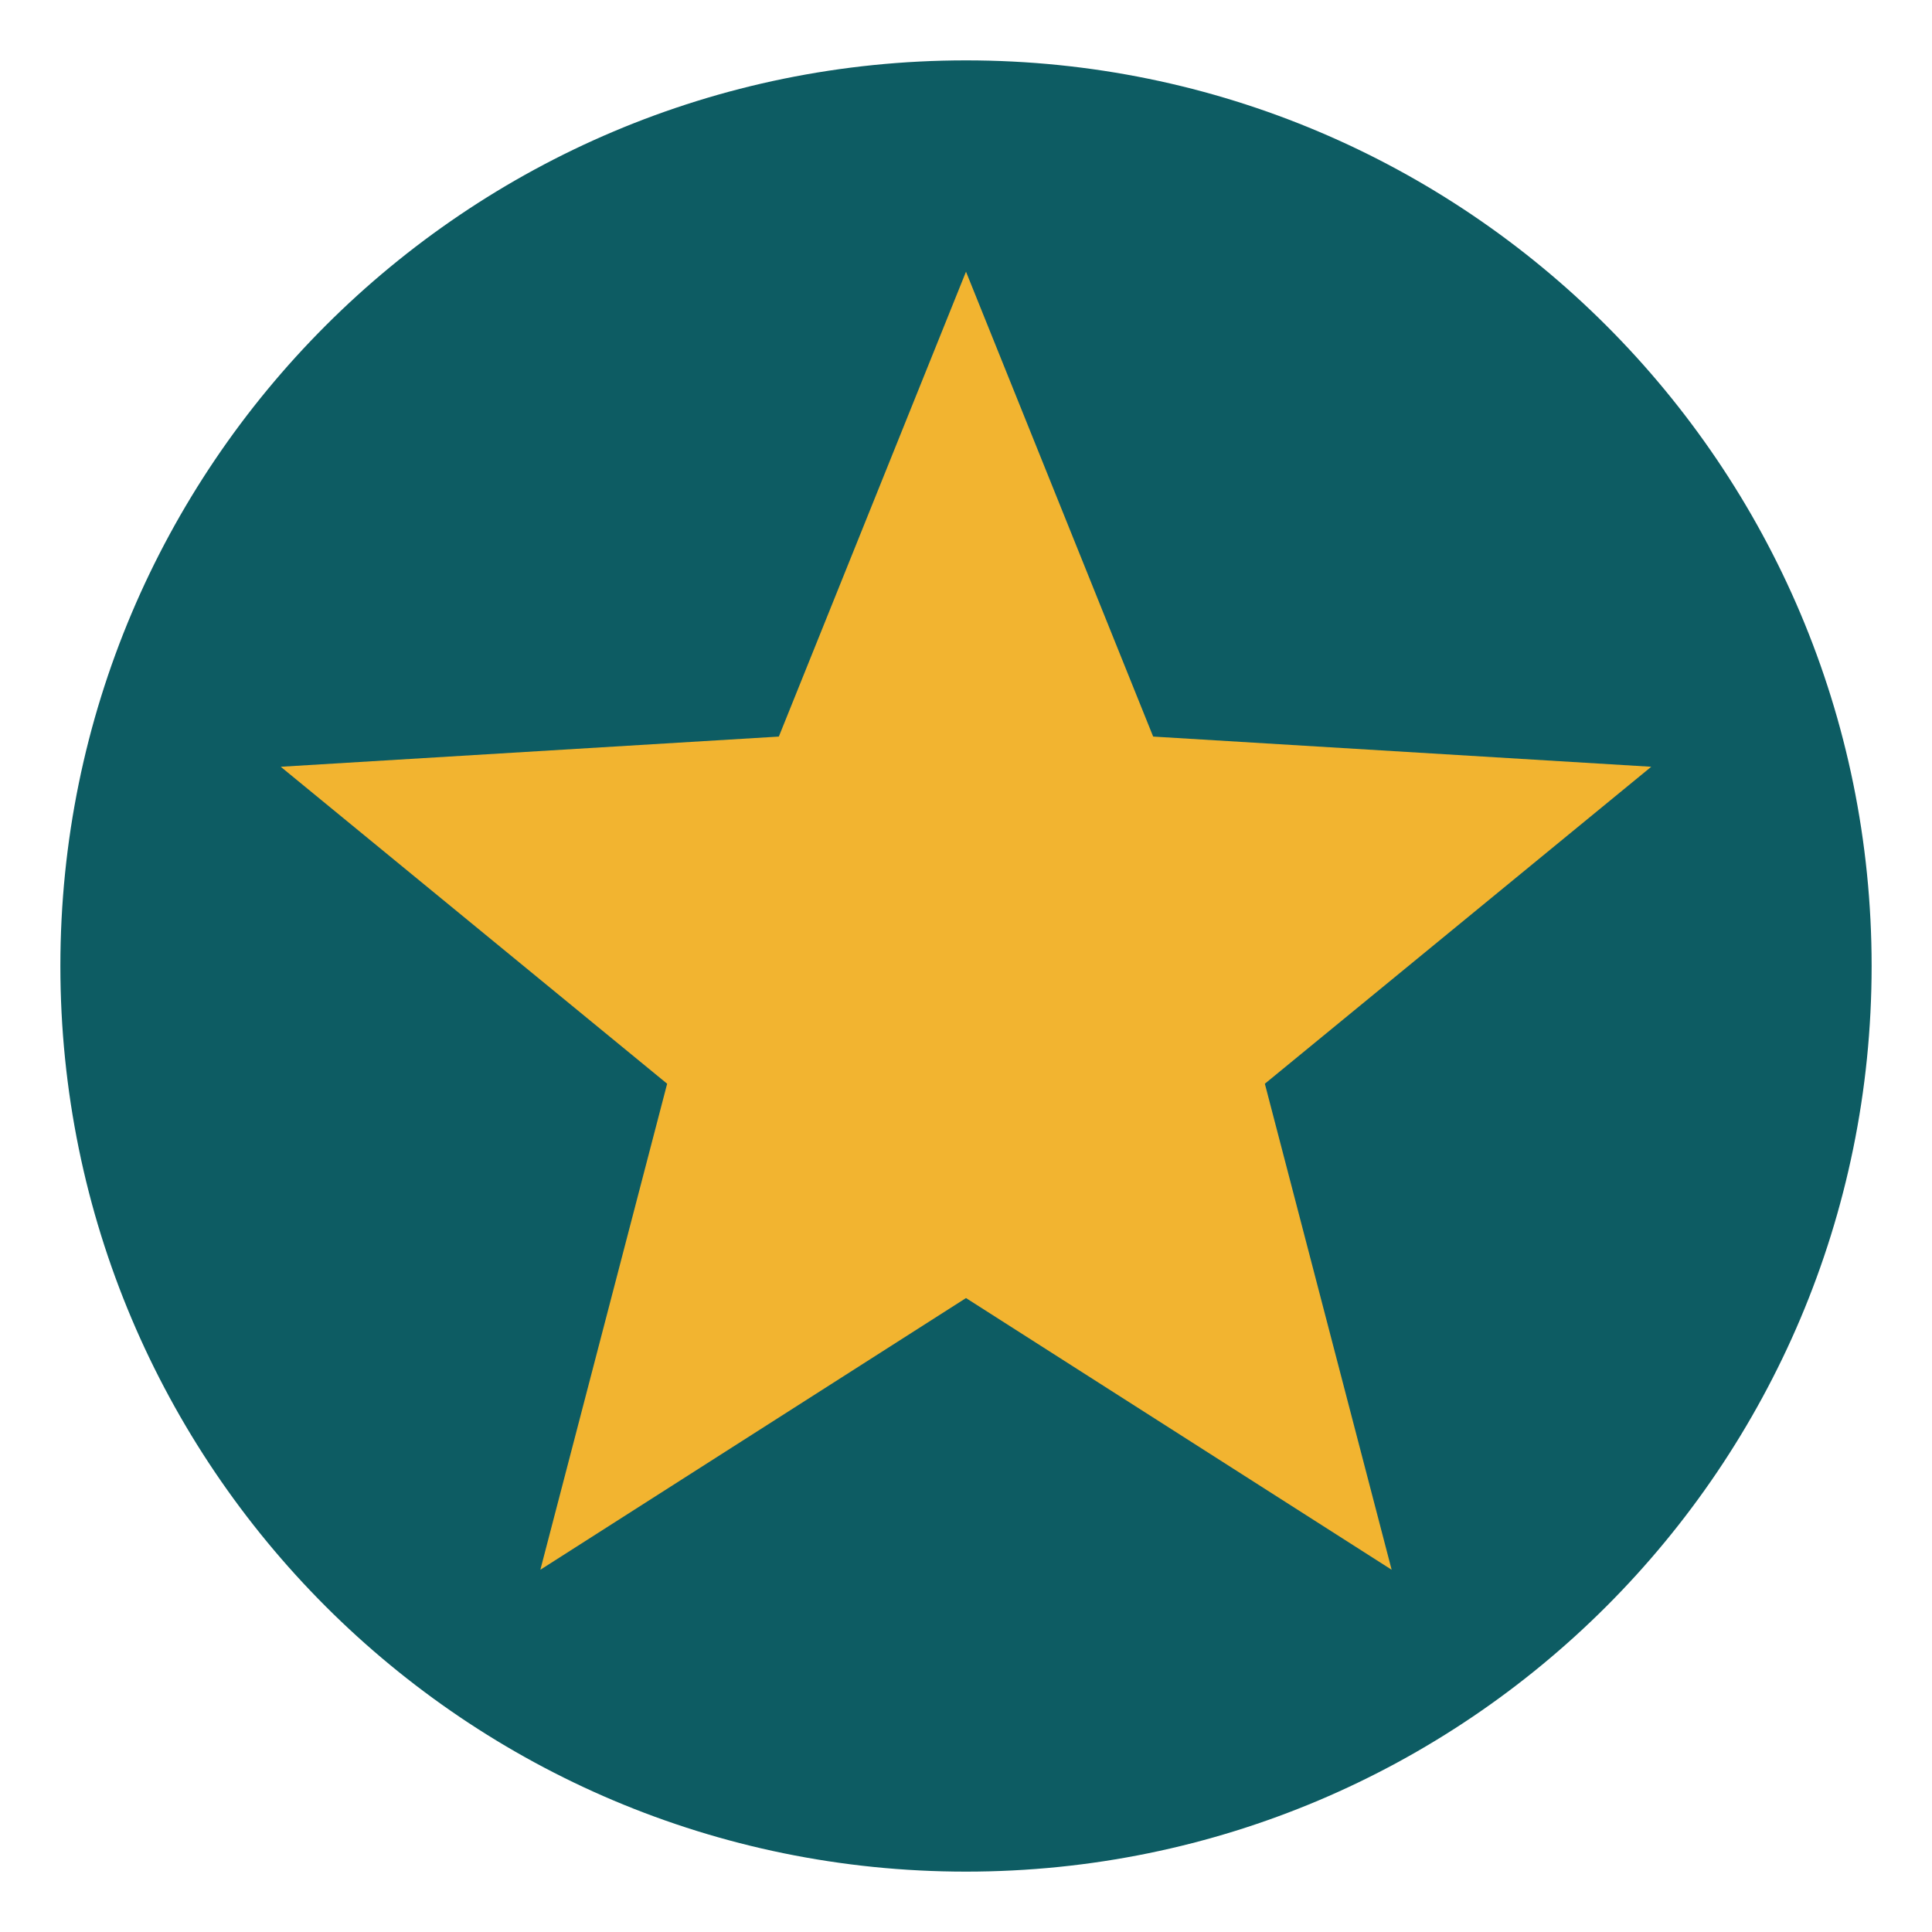
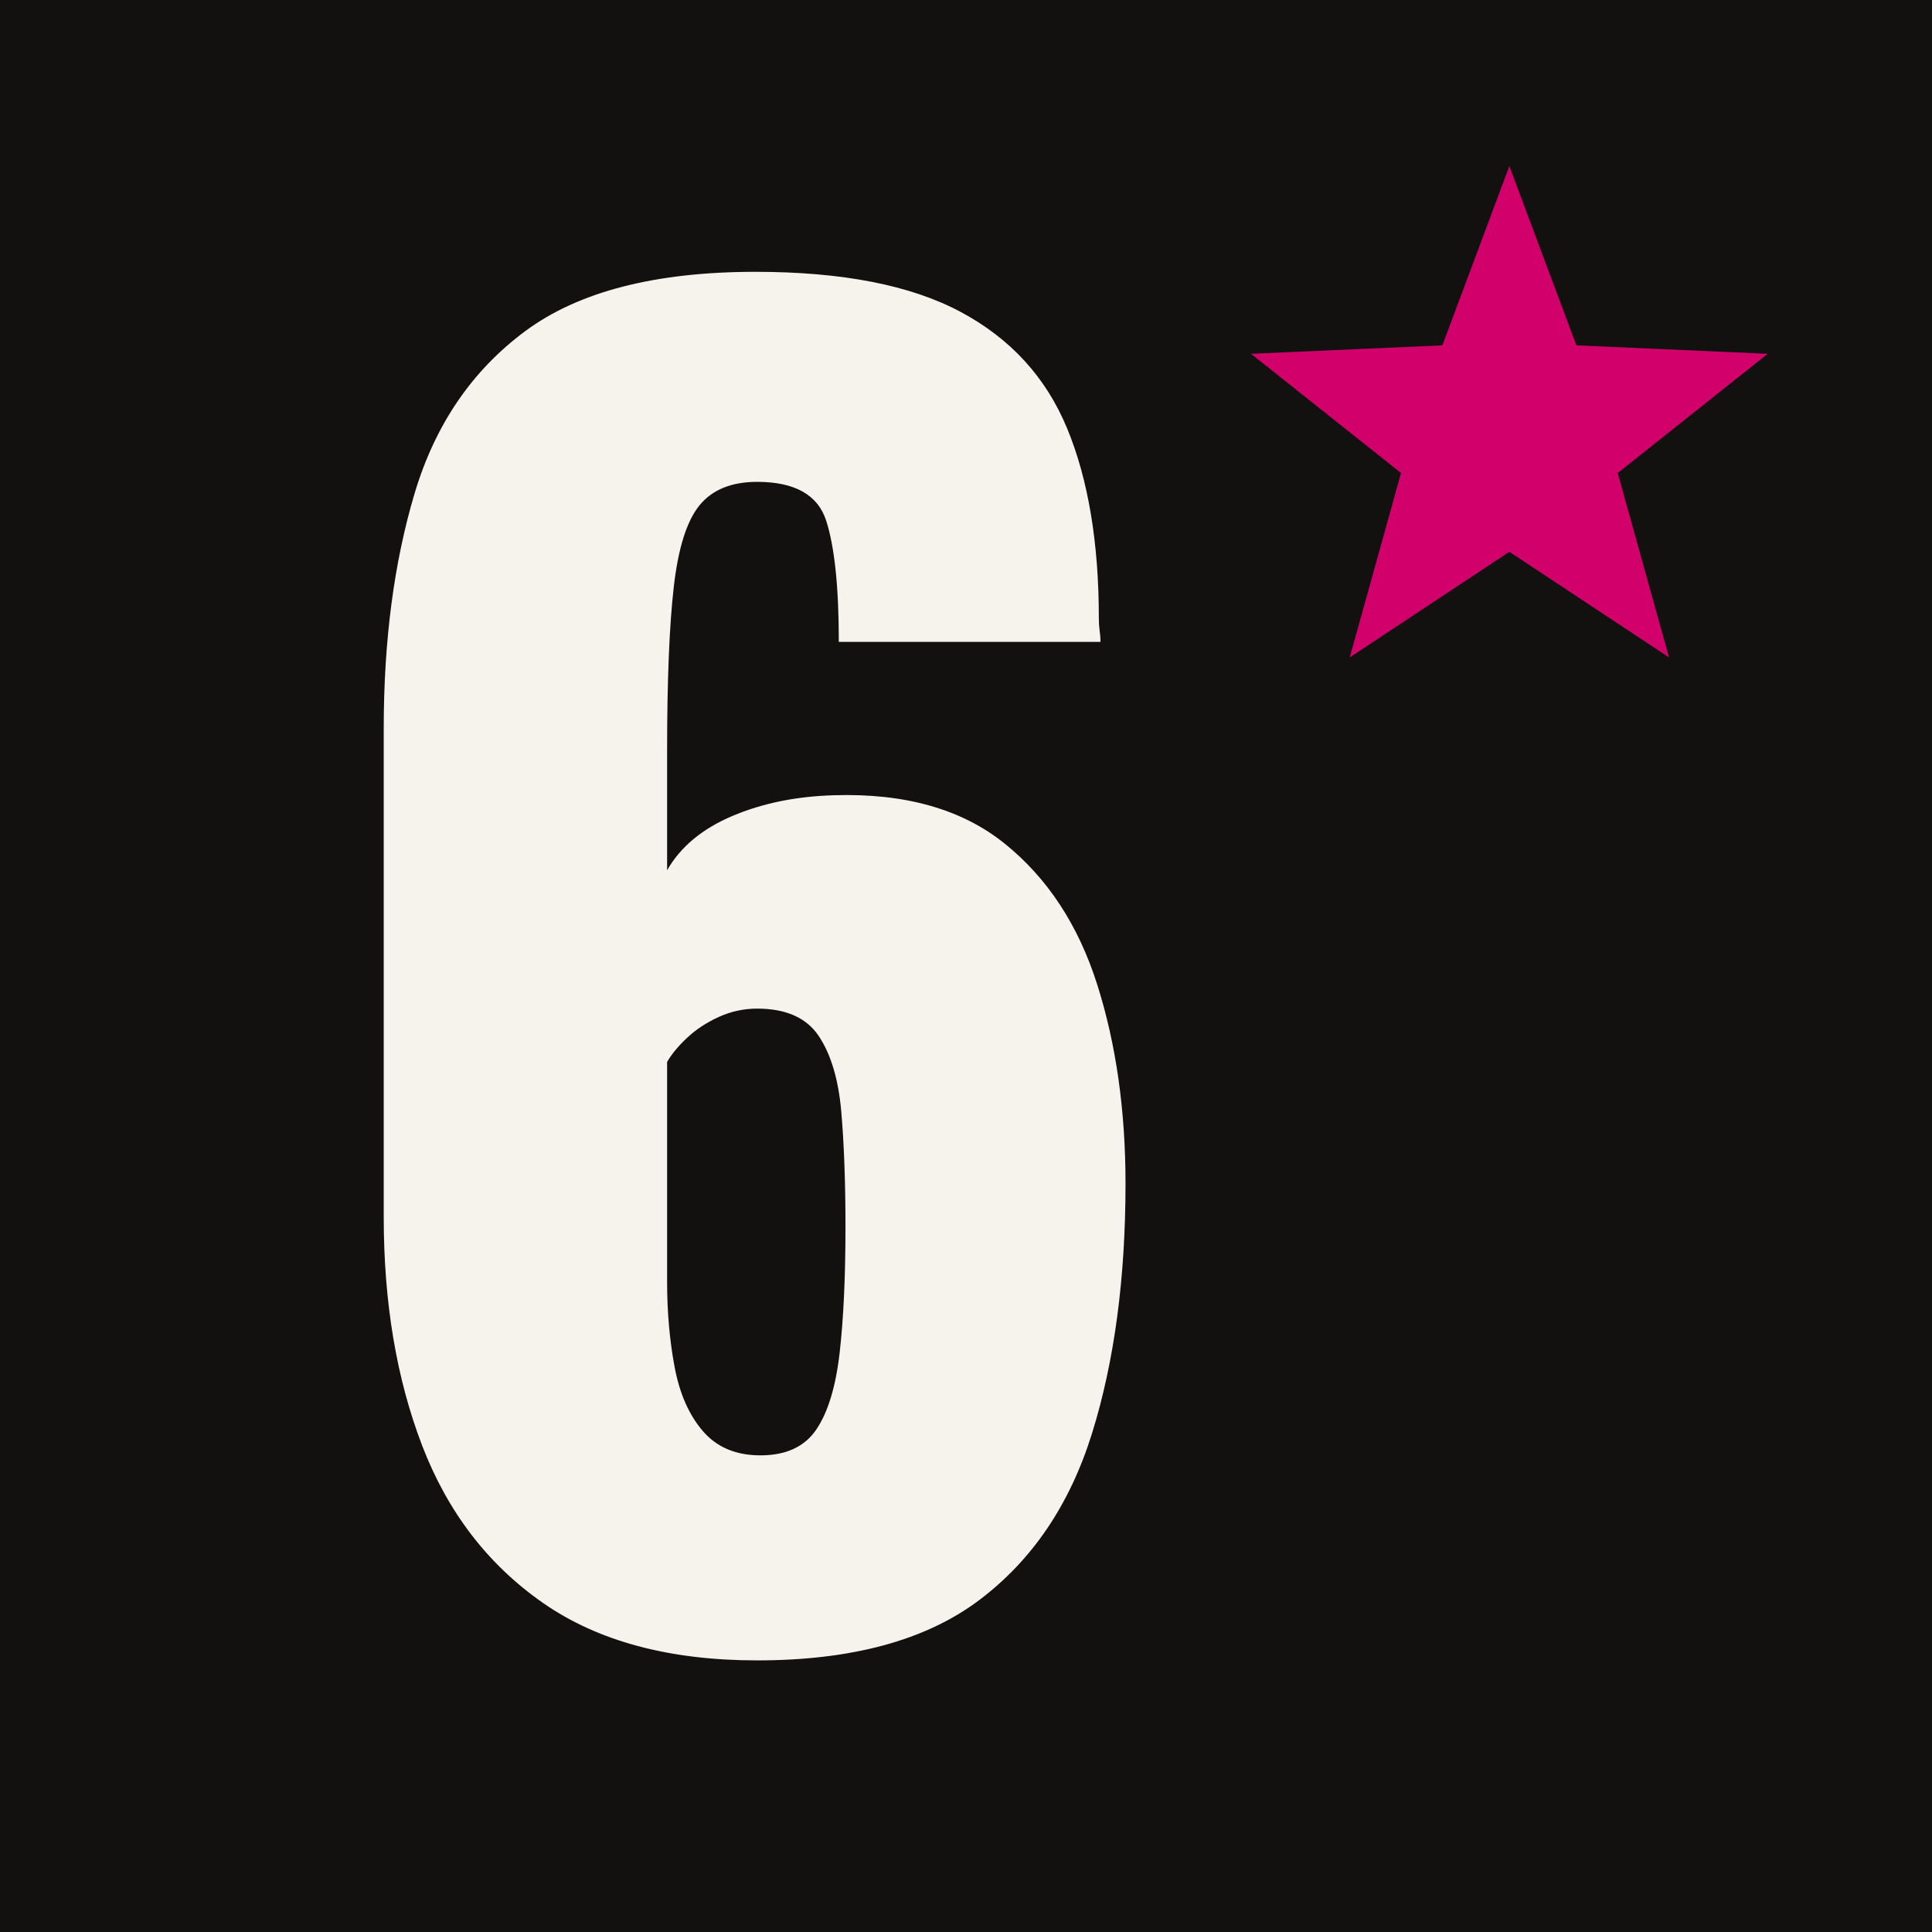
- <svg xmlns="http://www.w3.org/2000/svg" viewBox="0 0 64 64">
-   <circle cx="32" cy="32" r="30" fill="#0d5c63" />
-   <path d="M32 9l6.2 15.4 16.5 1-12.8 10.5 4.2 16.1L32 43l-14.1 9 4.2-16.1L9.3 25.4l16.5-1z" fill="#f2b430" />
+ <svg xmlns="http://www.w3.org/2000/svg" viewBox="0 0 64 64" width="64" height="64">
+   <rect width="64" height="64" fill="#121110" />
+   <path transform="translate(9.84 54.34) scale(0.05522 -0.05522)" fill="#f6f3ed" d="M276 -12Q197 -12 147.5 22.5Q98 57 75.0 117.0Q52 177 52 254V547Q52 626 70.5 688.0Q89 750 137.0 785.5Q185 821 275 821Q353 821 398.0 797.0Q443 773 462.0 727.0Q481 681 481 613Q481 609 481.5 605.5Q482 602 482 599H325Q325 648 317.5 671.5Q310 695 276 695Q253 695 241.5 681.0Q230 667 226.0 632.0Q222 597 222 534V462Q234 483 261.0 494.5Q288 506 322 507Q386 509 424.5 478.0Q463 447 480.0 393.5Q497 340 497 274Q497 189 477.0 124.5Q457 60 409.0 24.0Q361 -12 276 -12ZM278 111Q301 111 311.5 126.5Q322 142 325.5 172.5Q329 203 329 248Q329 288 326.5 317.0Q324 346 313.0 362.5Q302 379 276 379Q264 379 253.0 374.0Q242 369 234.0 361.5Q226 354 222 347V215Q222 188 226.5 164.0Q231 140 243.5 125.5Q256 111 278 111Z" />
+   <polygon points="50.00,5.50 52.22,11.44 58.56,11.72 53.59,15.67 55.29,21.78 50.00,18.28 44.71,21.78 46.41,15.67 41.44,11.72 47.78,11.44" fill="#d1006a" />
</svg>
